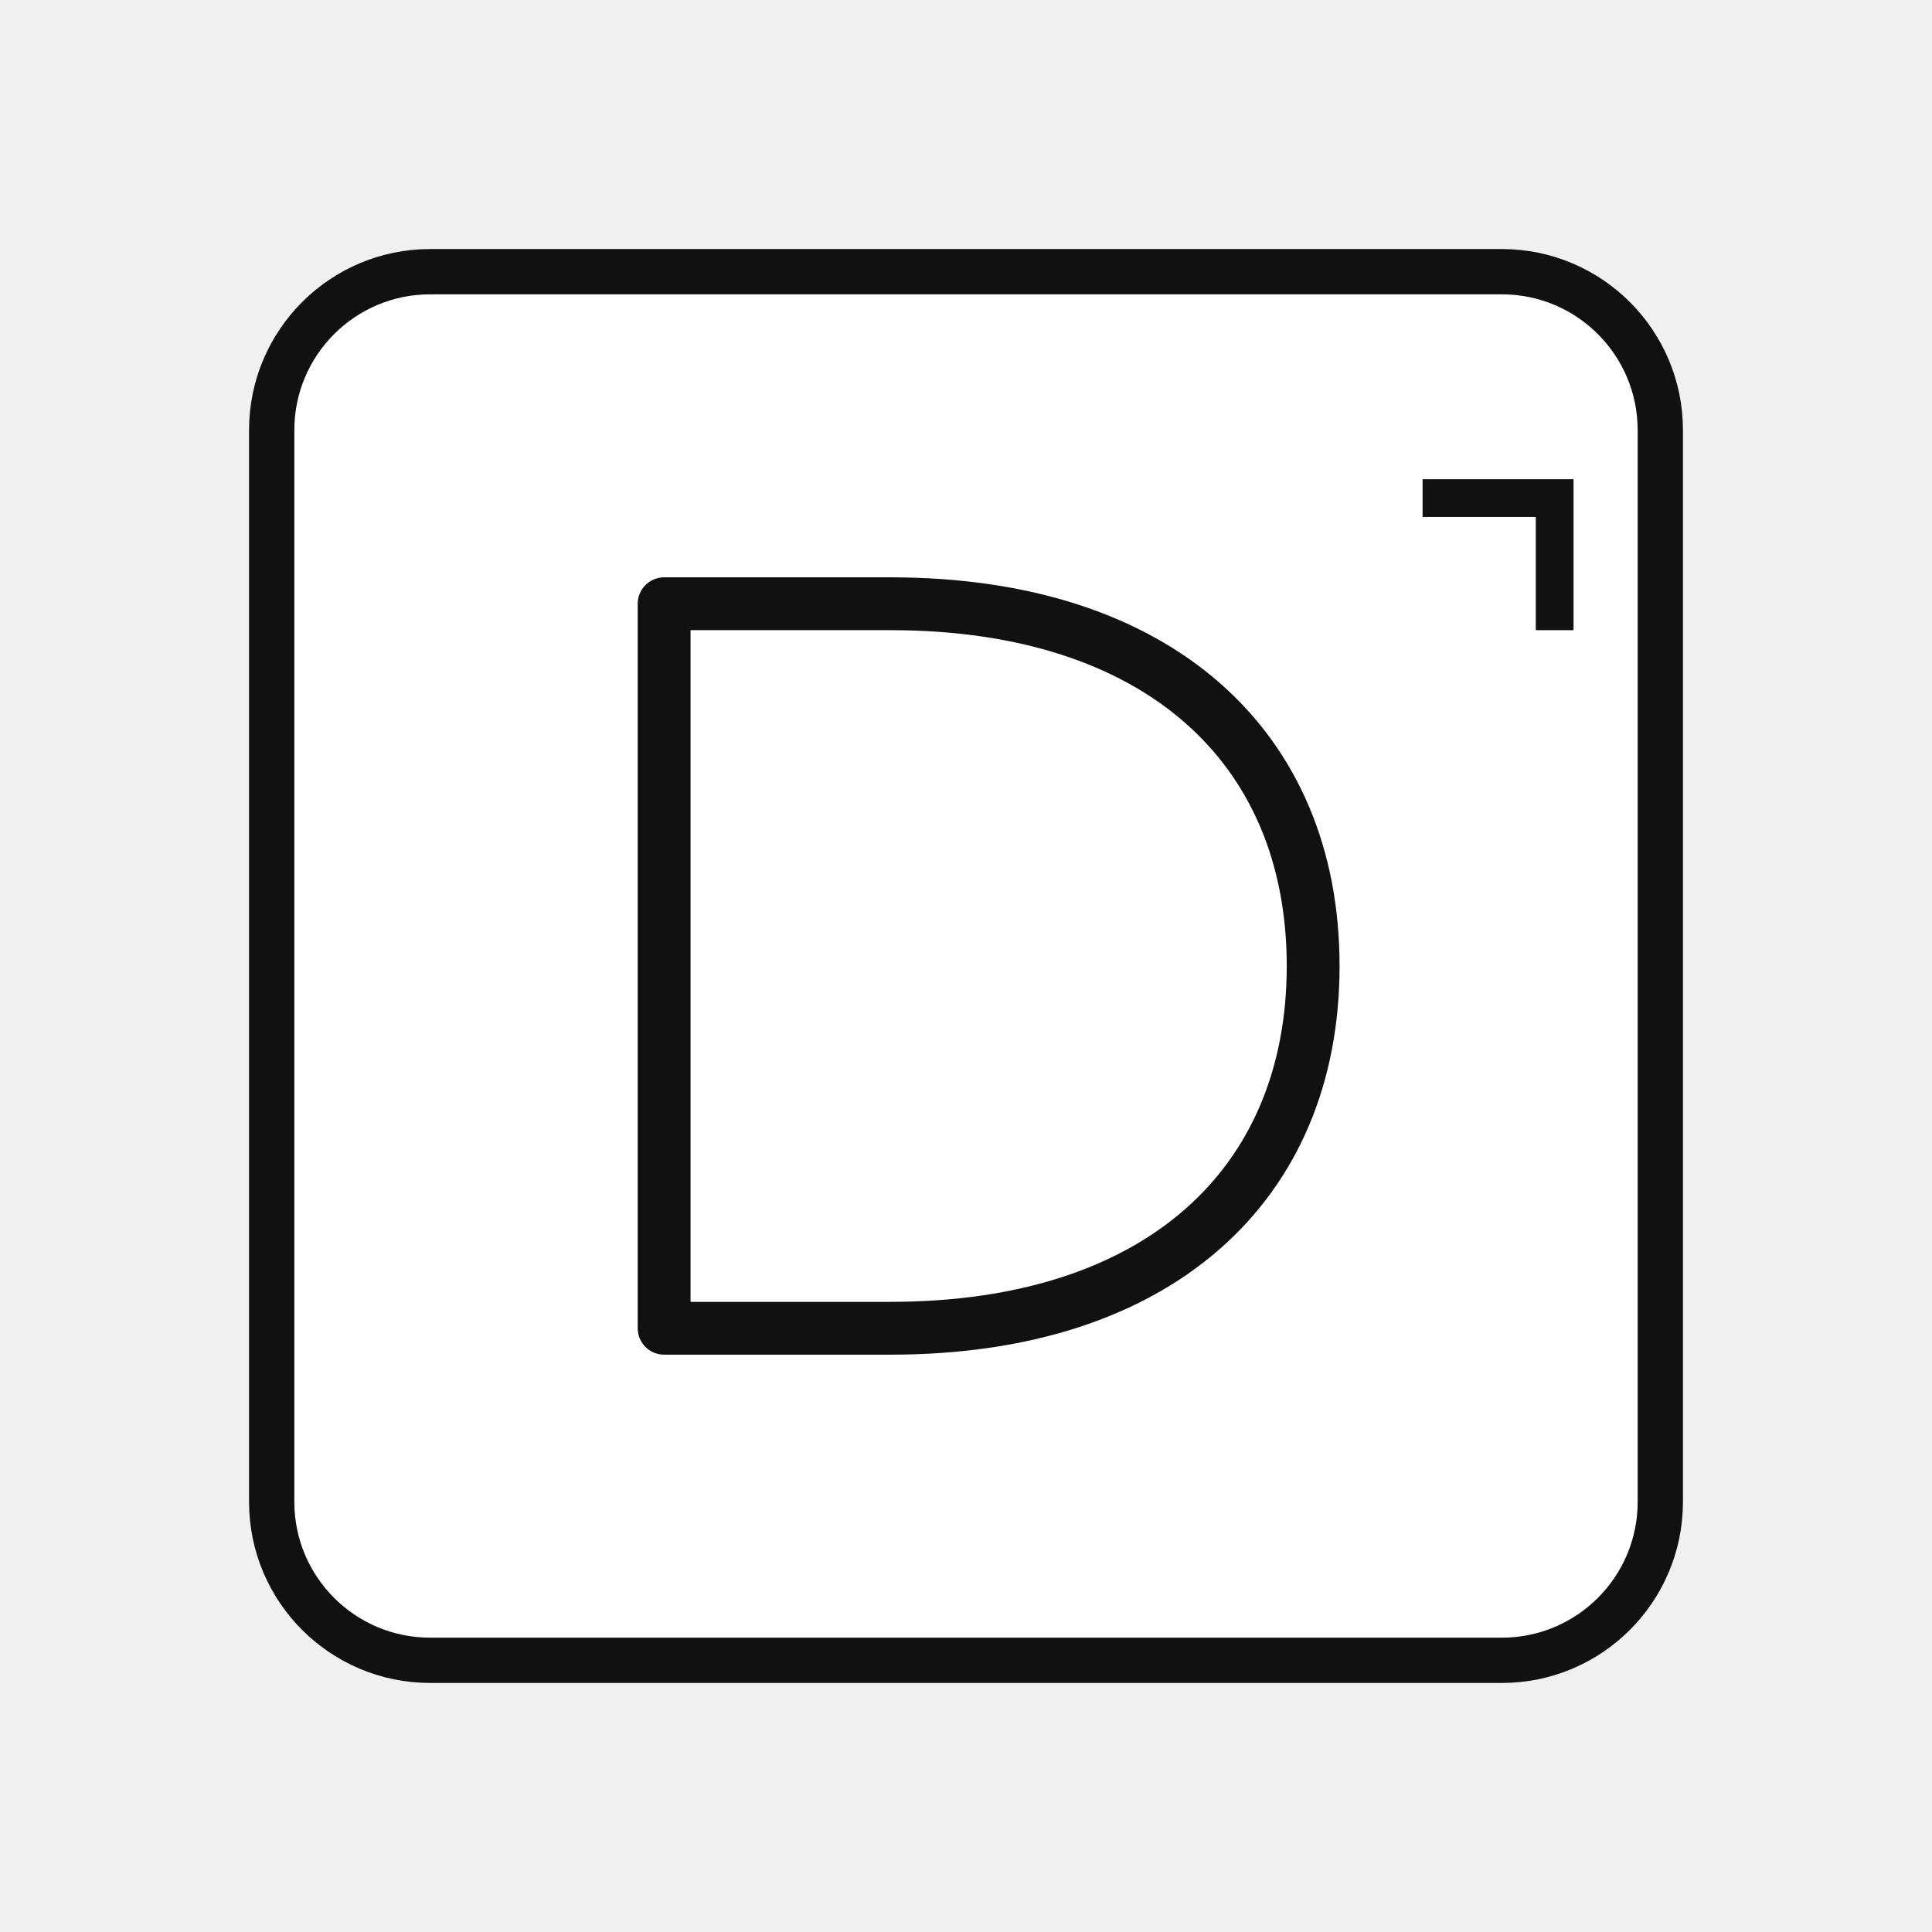
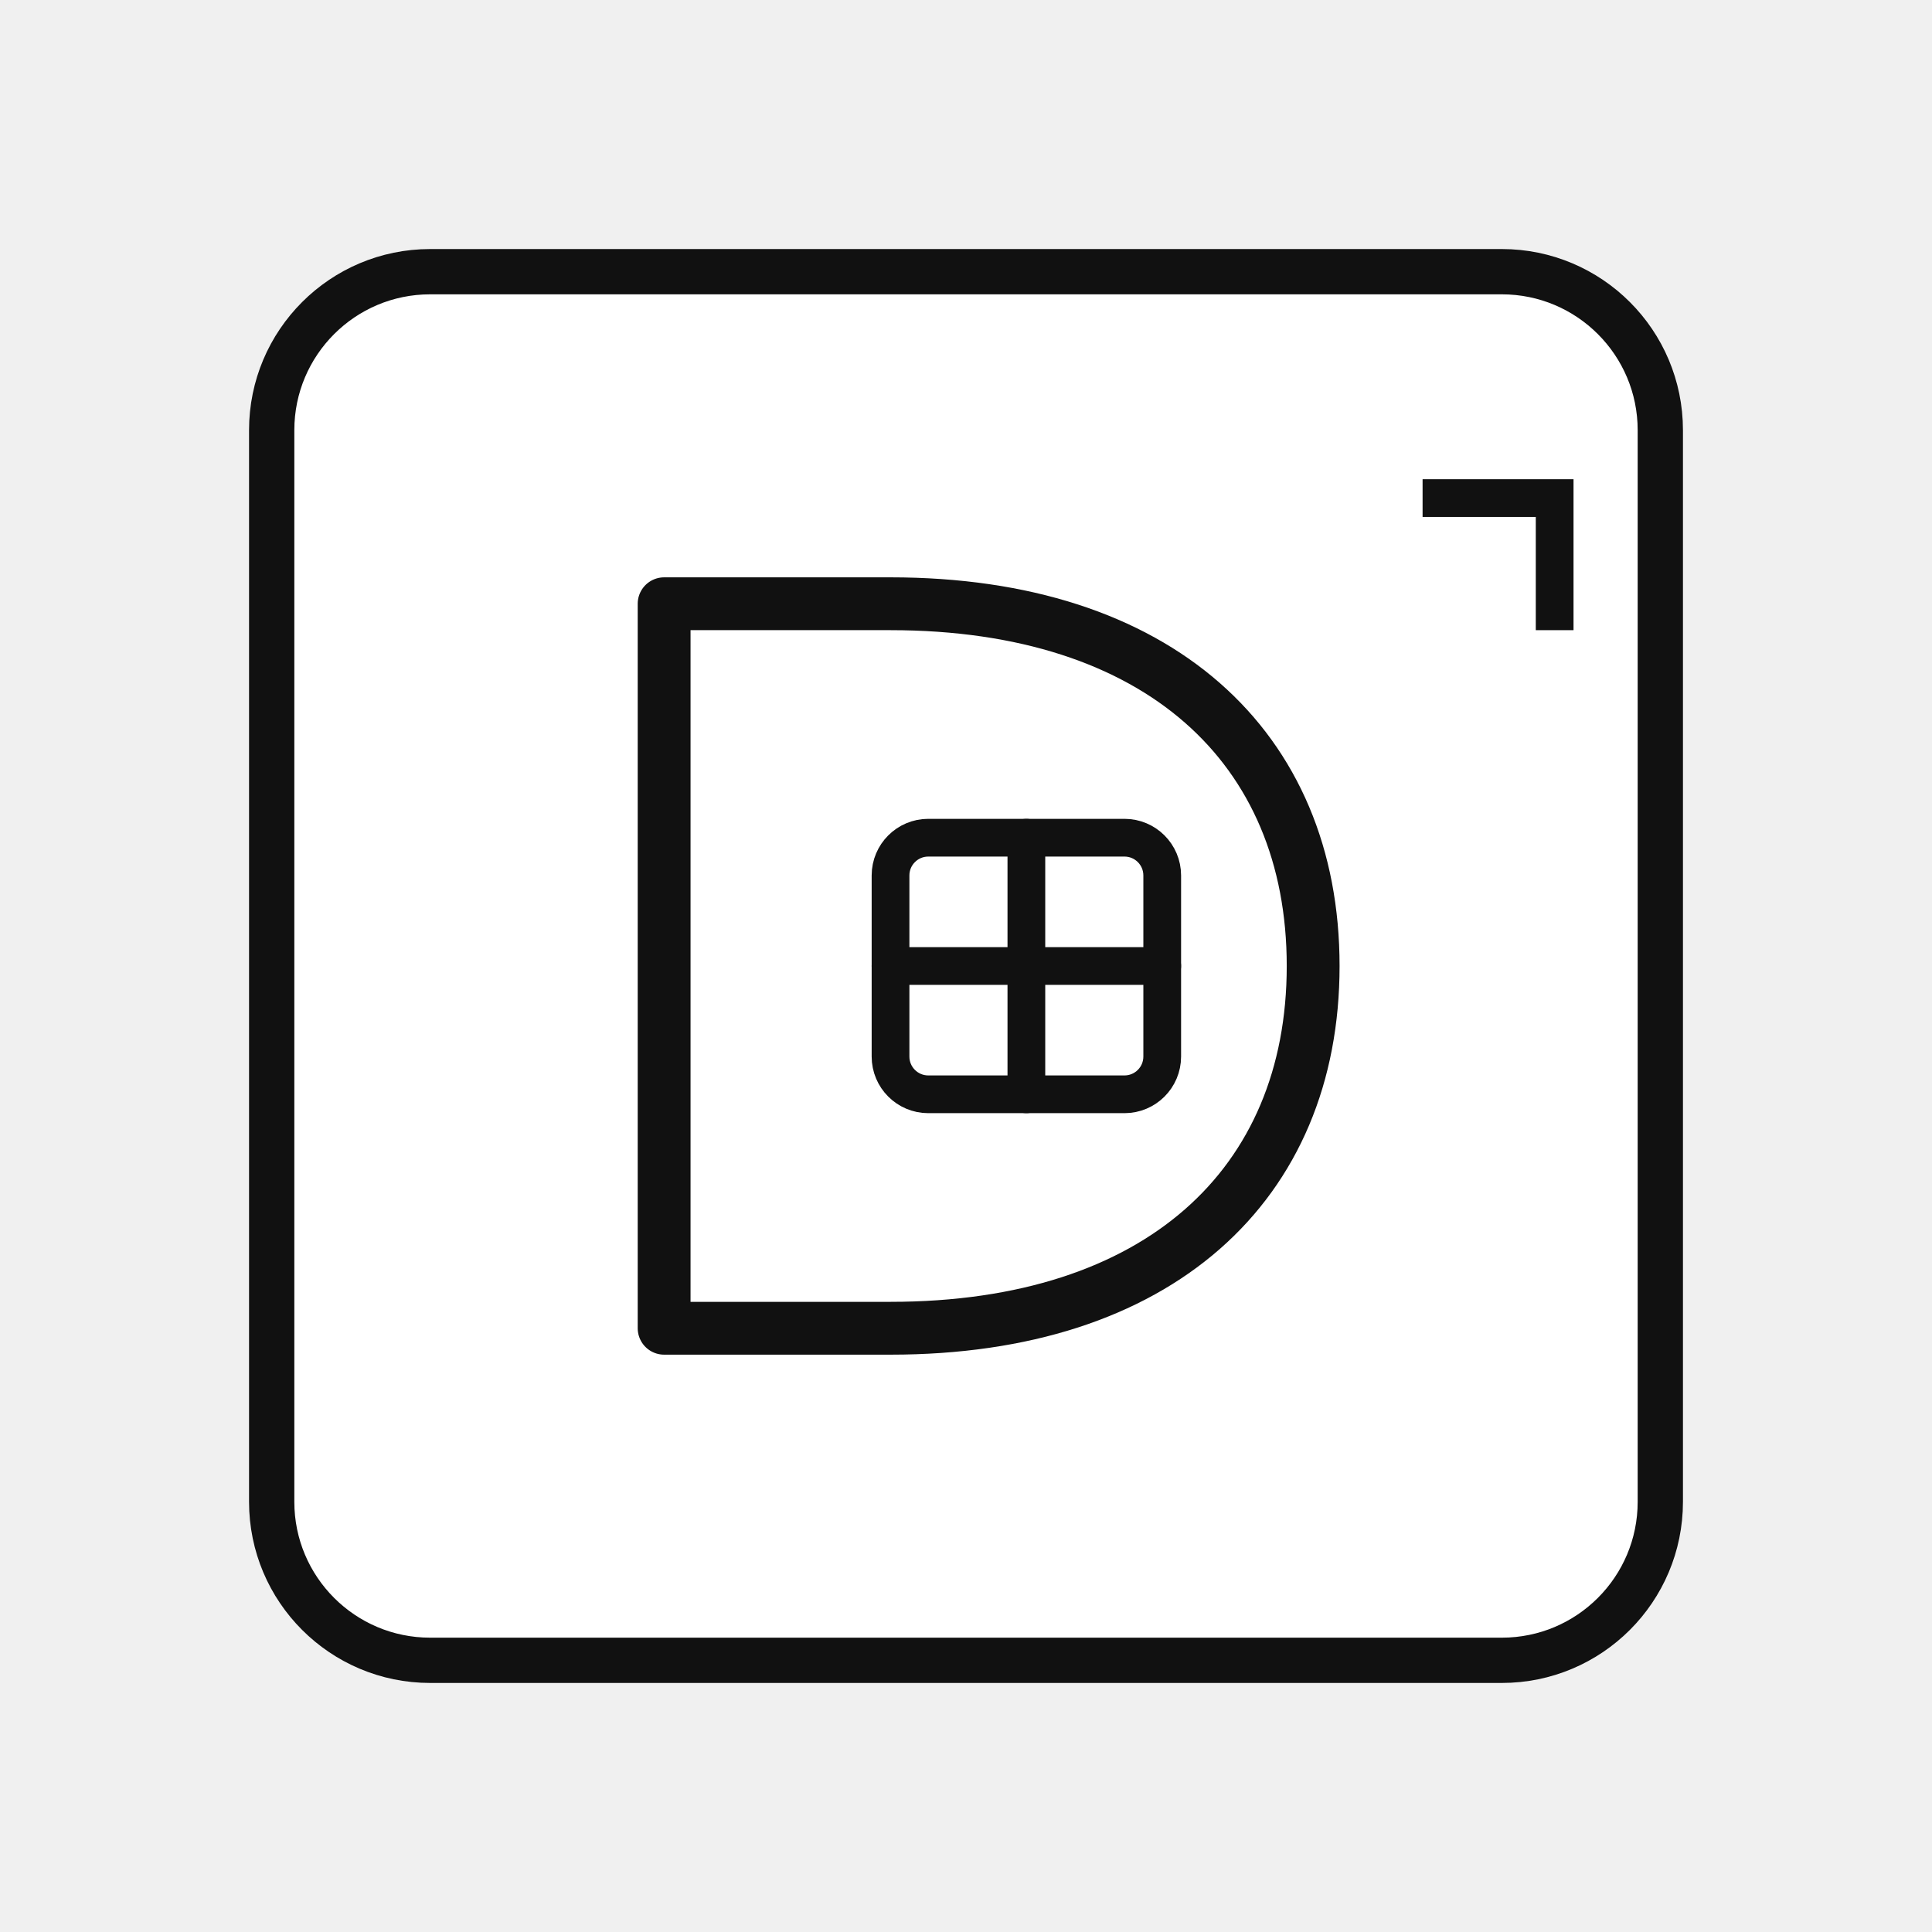
<svg xmlns="http://www.w3.org/2000/svg" width="512" height="512" viewBox="0 0 512 512" fill="none">
  <rect x="72" y="72" width="368" height="368" rx="42" fill="#FFFFFF" stroke="#111111" stroke-width="12" />
  <path d="M176 160V352H236C307 352 348 314 348 256C348 198 307 160 236 160H176Z" stroke="#111111" stroke-width="14" stroke-linecap="round" stroke-linejoin="round" />
  <path d="M382 132H412V162" stroke="#111111" stroke-width="10" stroke-linecap="square" />
+   <g stroke="#111111" stroke-width="10" stroke-linecap="round">
+     <rect x="236" y="222" width="72" height="68" rx="10" />
+     <path d="M272 222V290M236 256H308" />
+   </g>
</svg>
